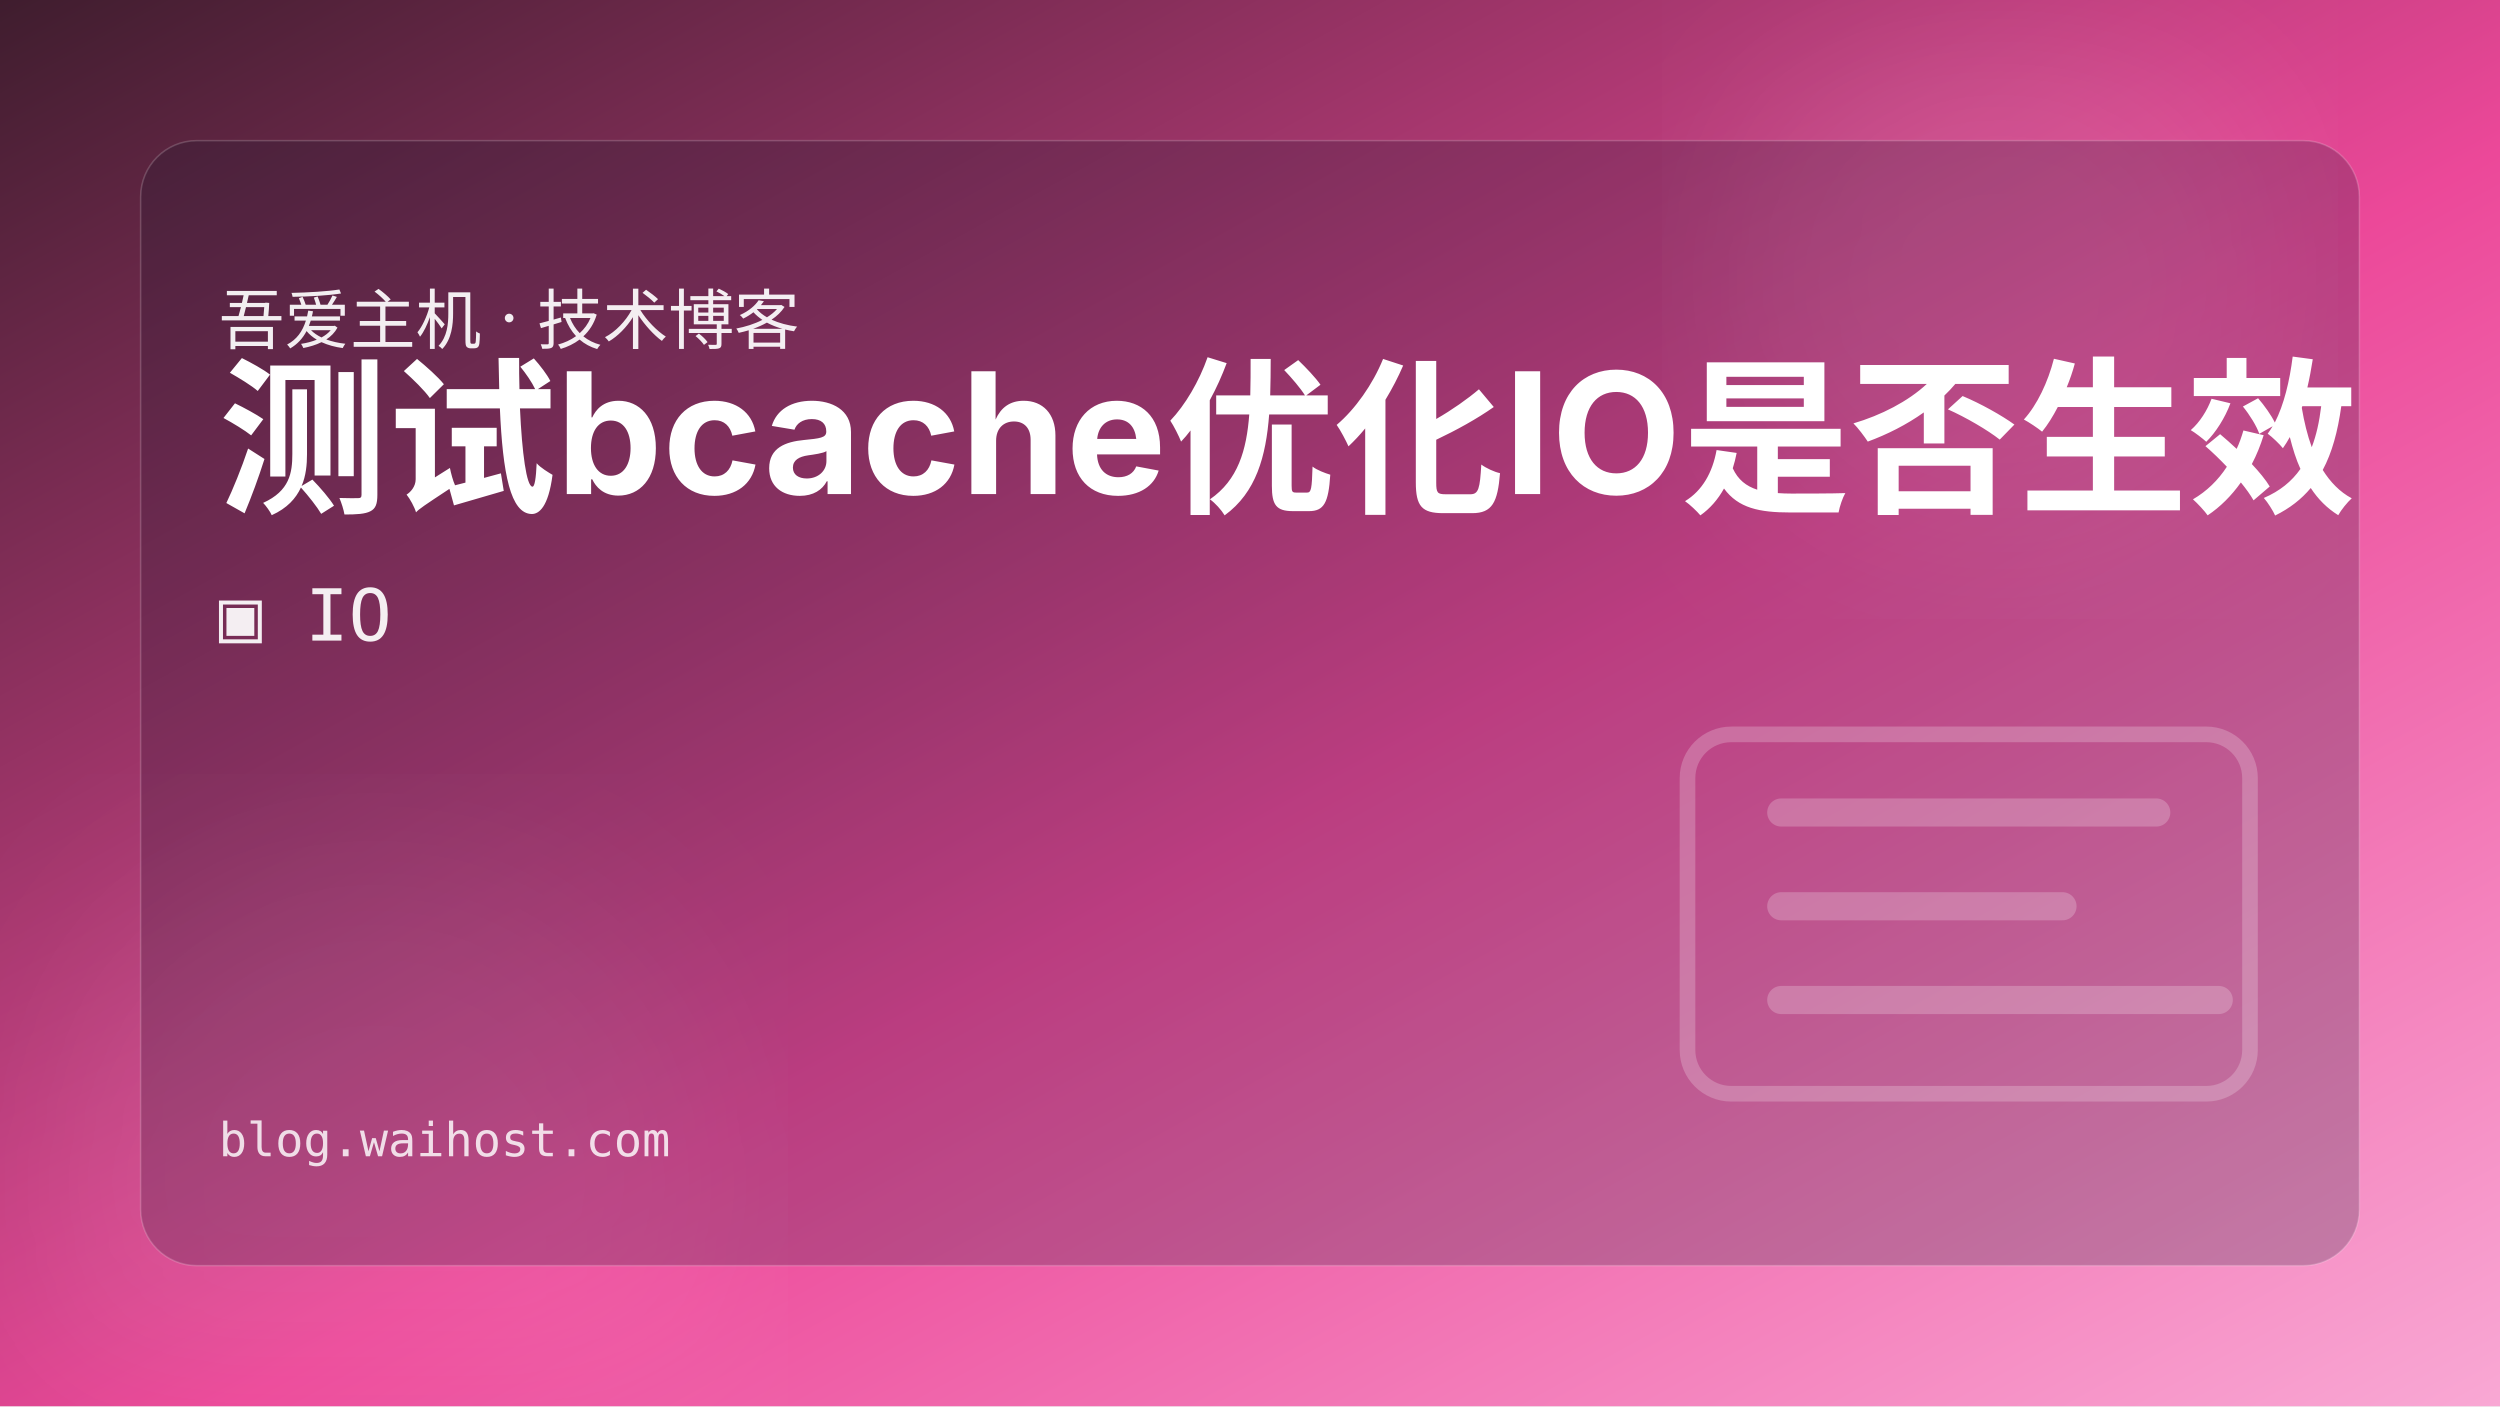
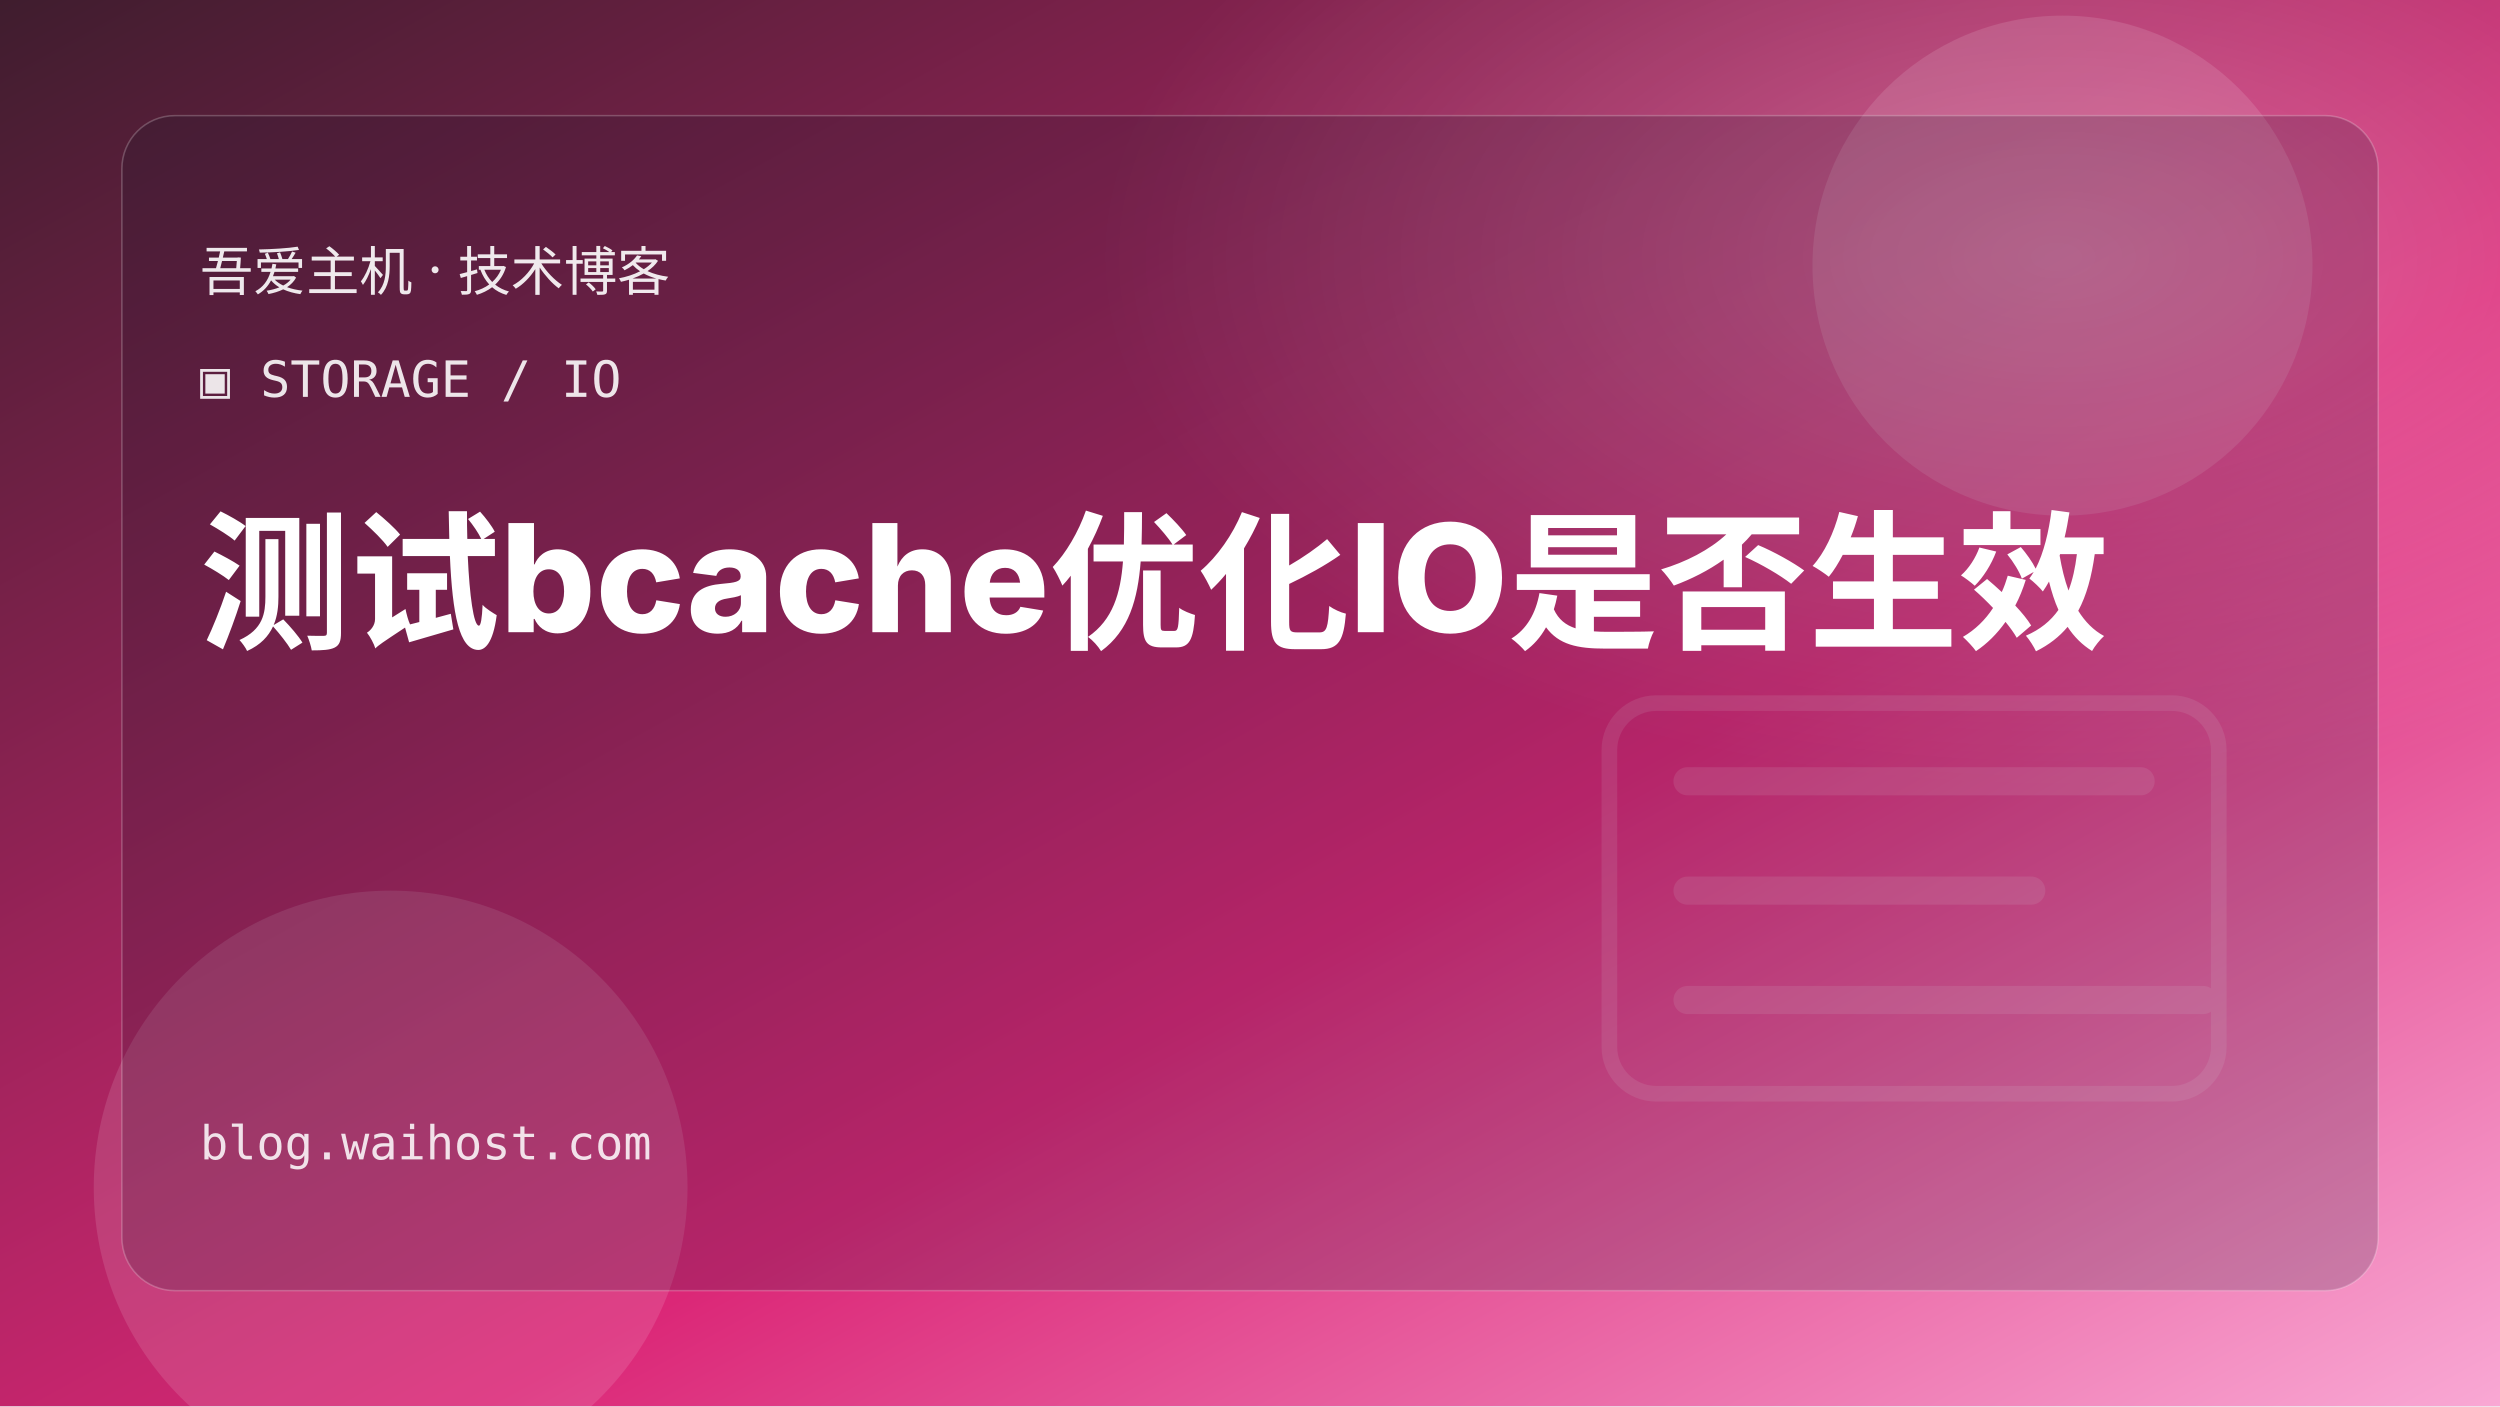
<svg xmlns="http://www.w3.org/2000/svg" width="1600" height="900" viewBox="0 0 1600 900" role="img" aria-label="测试bcache优化IO是否生效">
  <defs>
    <linearGradient id="g" x1="0" y1="0" x2="1" y2="1">
      <stop offset="0%" stop-color="#3f1d2e" />
-       <stop offset="55%" stop-color="#ec4899" />
+       <stop offset="60%" stop-color="#db2777" />
      <stop offset="100%" stop-color="#f9a8d4" />
    </linearGradient>
-     <filter id="blur">
-       <feGaussianBlur stdDeviation="60" />
-     </filter>
+     <radialGradient id="shine" cx="82%" cy="18%" r="38%">
+       <stop offset="0%" stop-color="rgba(255,255,255,.28)" />
+       <stop offset="100%" stop-color="rgba(255,255,255,0)" />
+     </radialGradient>
  </defs>
  <rect width="1600" height="900" fill="url(#g)" />
-   <circle cx="1280" cy="180" r="180" fill="rgba(255,255,255,.10)" filter="url(#blur)" />
-   <circle cx="240" cy="760" r="220" fill="rgba(255,255,255,.08)" filter="url(#blur)" />
-   <rect x="90" y="90" width="1420" height="720" rx="36" fill="rgba(15,23,42,.22)" stroke="rgba(255,255,255,.18)" />
-   <text x="140" y="220" font-size="42" font-family="Inter, Arial, sans-serif" fill="white" opacity=".92">吾爱主机 · 技术博客</text>
-   <text x="140" y="320" font-size="108" font-weight="700" font-family="Inter, 'PingFang SC', 'Microsoft YaHei', sans-serif" fill="white">测试bcache优化IO是否生效</text>
-   <text x="140" y="410" font-size="46" font-family="JetBrains Mono, Consolas, monospace" fill="rgba(255,255,255,.92)">▣ IO</text>
-   <g opacity=".22" stroke="white" fill="none">
-     <path d="M1140 520h240M1140 580h180M1140 640h280" stroke-width="18" stroke-linecap="round" />
-     <rect x="1080" y="470" width="360" height="230" rx="28" stroke-width="10" />
+   <rect width="1600" height="900" fill="url(#shine)" />
+   <g opacity=".12">
+     <circle cx="1320" cy="170" r="160" fill="#fff" />
+     <circle cx="250" cy="760" r="190" fill="#fff" />
+     <path d="M1080 500h290M1080 570h220M1080 640h330" stroke="#fff" stroke-width="18" stroke-linecap="round" />
+     <rect x="1030" y="450" width="390" height="250" rx="30" stroke="#fff" stroke-width="10" fill="none" />
  </g>
-   <text x="140" y="740" font-size="30" font-family="JetBrains Mono, Consolas, monospace" fill="rgba(255,255,255,.82)">blog.waihost.com</text>
+   <rect x="78" y="74" width="1444" height="752" rx="34" fill="rgba(15,23,42,.18)" stroke="rgba(255,255,255,.22)" />
+   <text x="128" y="186" font-size="34" font-family="Inter,Arial,sans-serif" fill="rgba(255,255,255,.9)">吾爱主机 · 技术博客</text>
+   <text x="128" y="254" font-size="32" font-family="JetBrains Mono,Consolas,monospace" fill="rgba(255,255,255,.88)">▣ STORAGE / IO</text>
+   <text x="128" y="408" font-size="96" font-weight="800" font-family="Inter,'PingFang SC','Microsoft YaHei',sans-serif" fill="#fff">测试bcache优化IO是否生效</text>
+   <text x="128" y="742" font-size="30" font-family="JetBrains Mono,Consolas,monospace" fill="rgba(255,255,255,.85)">blog.waihost.com</text>
</svg>
